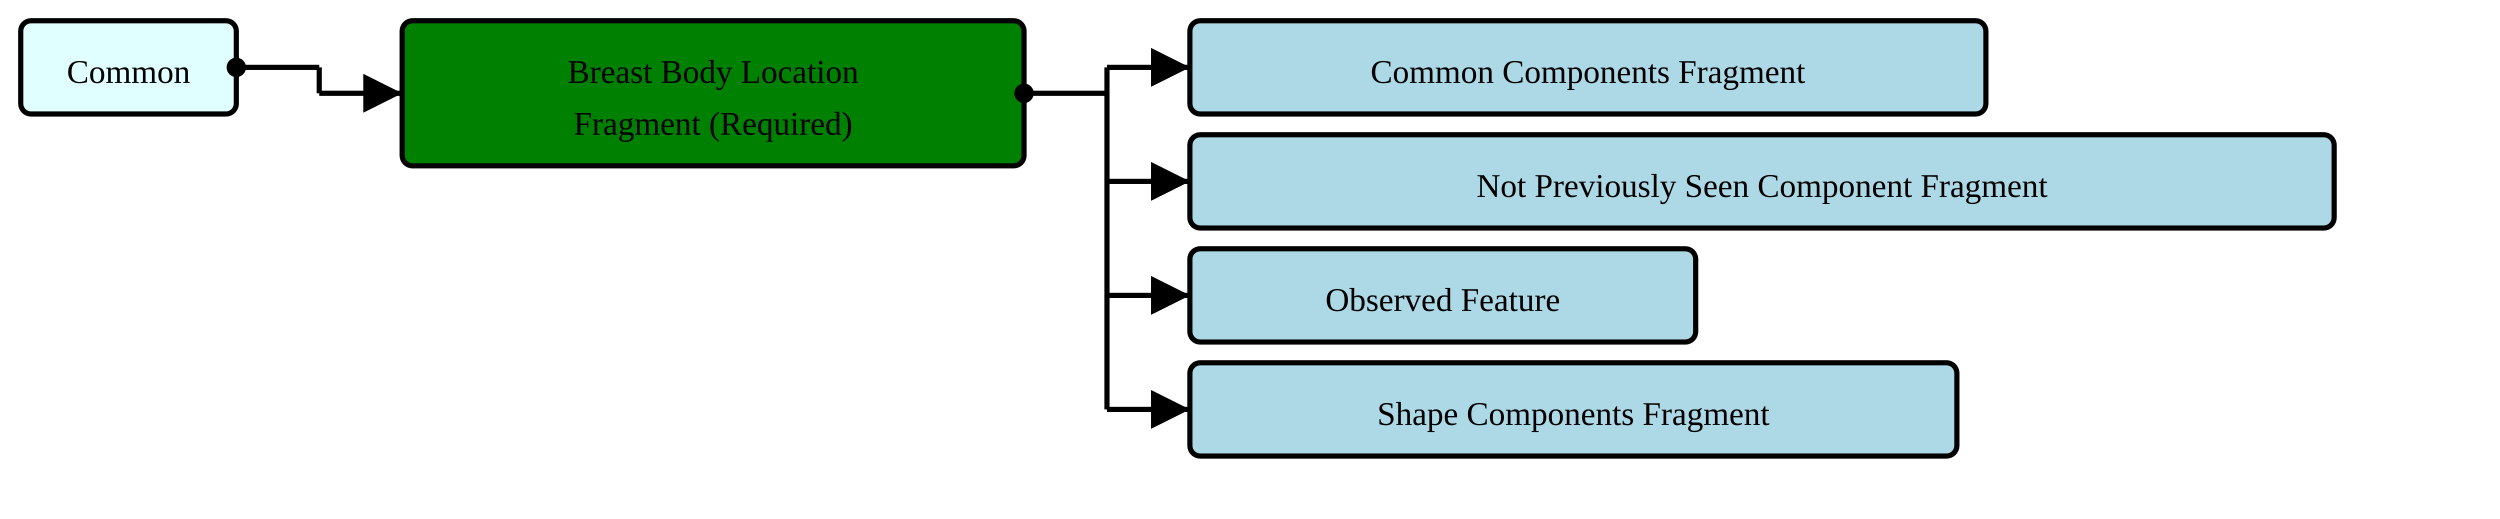
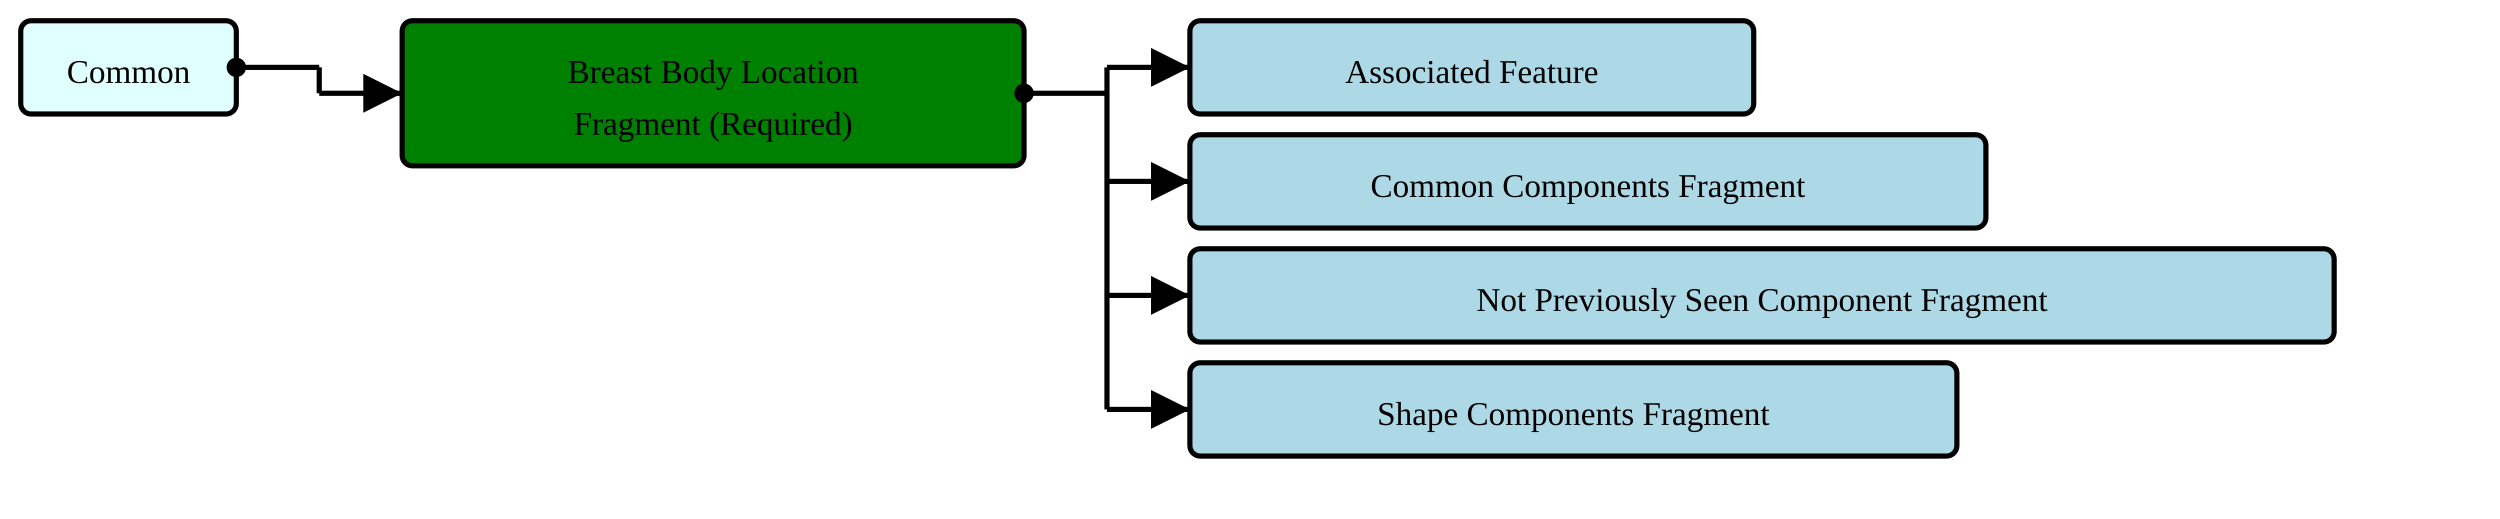
<svg xmlns="http://www.w3.org/2000/svg" version="1.1" width="904.5" height="187.5">
  <defs>
    <marker id="arrowStart" markerWidth="3.75" markerHeight="3.75" markerUnits="px" refX="1.875" refY="1.875">
      <circle fill="Black" stroke-width="0" cx="1.875" cy="1.875" r="1.875" />
    </marker>
    <marker id="arrowEnd" markerWidth="7.5" markerHeight="7.5" markerUnits="px" refX="7.5" refY="3.75">
      <polygon fill="Black" stroke-width="0" points="0 0 7.5 3.75 0 7.5" />
    </marker>
  </defs>
  <g>
    <g transform="translate(7.5 7.5)">
      <a href="./StructureDefinition-HeaderFragment.html" target="_top">
        <rect fill="LightCyan" stroke="Black" stroke-width="1.875" x="0" y="0" width="78" height="33.75" rx="3.75" ry="3.75" />
      </a>
      <a href="./StructureDefinition-HeaderFragment.html" target="_top">
        <text x="39" y="22.5" text-anchor="middle">Common</text>
      </a>
    </g>
    <line stroke="Black" stroke-width="1.875" marker-end="url(#arrowEnd)" x1="115.5" y1="33.75" x2="145.5" y2="33.75" />
    <line stroke="Black" stroke-width="1.875" marker-start="url(#arrowStart)" x1="85.5" y1="24.375" x2="115.5" y2="24.375" />
    <line stroke="Black" stroke-width="1.875" x1="115.5" y1="24.375" x2="115.5" y2="33.75" />
  </g>
  <g>
    <g transform="translate(145.5 7.5)">
      <rect fill="Green" stroke="Black" stroke-width="1.875" x="0" y="0" width="225" height="52.5" rx="3.75" ry="3.75" />
      <text x="112.5" y="22.5" text-anchor="middle">Breast Body Location</text>
      <text x="112.5" y="41.25" text-anchor="middle">Fragment (Required)</text>
    </g>
    <line stroke="Black" stroke-width="1.875" marker-end="url(#arrowEnd)" x1="400.5" y1="24.375" x2="430.5" y2="24.375" />
    <line stroke="Black" stroke-width="1.875" marker-end="url(#arrowEnd)" x1="400.5" y1="65.625" x2="430.5" y2="65.625" />
    <line stroke="Black" stroke-width="1.875" marker-end="url(#arrowEnd)" x1="400.5" y1="106.875" x2="430.5" y2="106.875" />
    <line stroke="Black" stroke-width="1.875" marker-end="url(#arrowEnd)" x1="400.5" y1="148.125" x2="430.5" y2="148.125" />
    <line stroke="Black" stroke-width="1.875" marker-start="url(#arrowStart)" x1="370.5" y1="33.75" x2="400.5" y2="33.75" />
    <line stroke="Black" stroke-width="1.875" x1="400.5" y1="24.375" x2="400.5" y2="148.125" />
  </g>
  <g>
    <g transform="translate(430.5 7.5)">
+       <a href="./StructureDefinition-AssociatedFeature.html" target="_top">
+         <rect fill="LightBlue" stroke="Black" stroke-width="1.875" x="0" y="0" width="204" height="33.75" rx="3.75" ry="3.75" />
+       </a>
+       <a href="./StructureDefinition-AssociatedFeature.html" target="_top">
+         <text x="102" y="22.5" text-anchor="middle">Associated Feature</text>
+       </a>
+     </g>
+     <g transform="translate(430.5 48.75)">
      <a href="./StructureDefinition-CommonComponentsFragment.html" target="_top">
        <rect fill="LightBlue" stroke="Black" stroke-width="1.875" x="0" y="0" width="288" height="33.75" rx="3.75" ry="3.75" />
      </a>
      <a href="./StructureDefinition-CommonComponentsFragment.html" target="_top">
        <text x="144" y="22.5" text-anchor="middle">Common Components Fragment</text>
      </a>
    </g>
-     <g transform="translate(430.5 48.75)">
+     <g transform="translate(430.5 90)">
      <a href="./StructureDefinition-NotPreviouslySeenComponentFragment.html" target="_top">
        <rect fill="LightBlue" stroke="Black" stroke-width="1.875" x="0" y="0" width="414" height="33.75" rx="3.75" ry="3.75" />
      </a>
      <a href="./StructureDefinition-NotPreviouslySeenComponentFragment.html" target="_top">
        <text x="207" y="22.5" text-anchor="middle">Not Previously Seen Component Fragment</text>
-       </a>
-     </g>
-     <g transform="translate(430.5 90)">
-       <a href="./StructureDefinition-ObservedFeature.html" target="_top">
-         <rect fill="LightBlue" stroke="Black" stroke-width="1.875" x="0" y="0" width="183" height="33.75" rx="3.75" ry="3.75" />
-       </a>
-       <a href="./StructureDefinition-ObservedFeature.html" target="_top">
-         <text x="91.5" y="22.5" text-anchor="middle">Observed Feature</text>
      </a>
    </g>
    <g transform="translate(430.5 131.25)">
      <a href="./StructureDefinition-ShapeComponentsFragment.html" target="_top">
        <rect fill="LightBlue" stroke="Black" stroke-width="1.875" x="0" y="0" width="277.5" height="33.75" rx="3.75" ry="3.75" />
      </a>
      <a href="./StructureDefinition-ShapeComponentsFragment.html" target="_top">
        <text x="138.75" y="22.5" text-anchor="middle">Shape Components Fragment</text>
      </a>
    </g>
  </g>
</svg>
